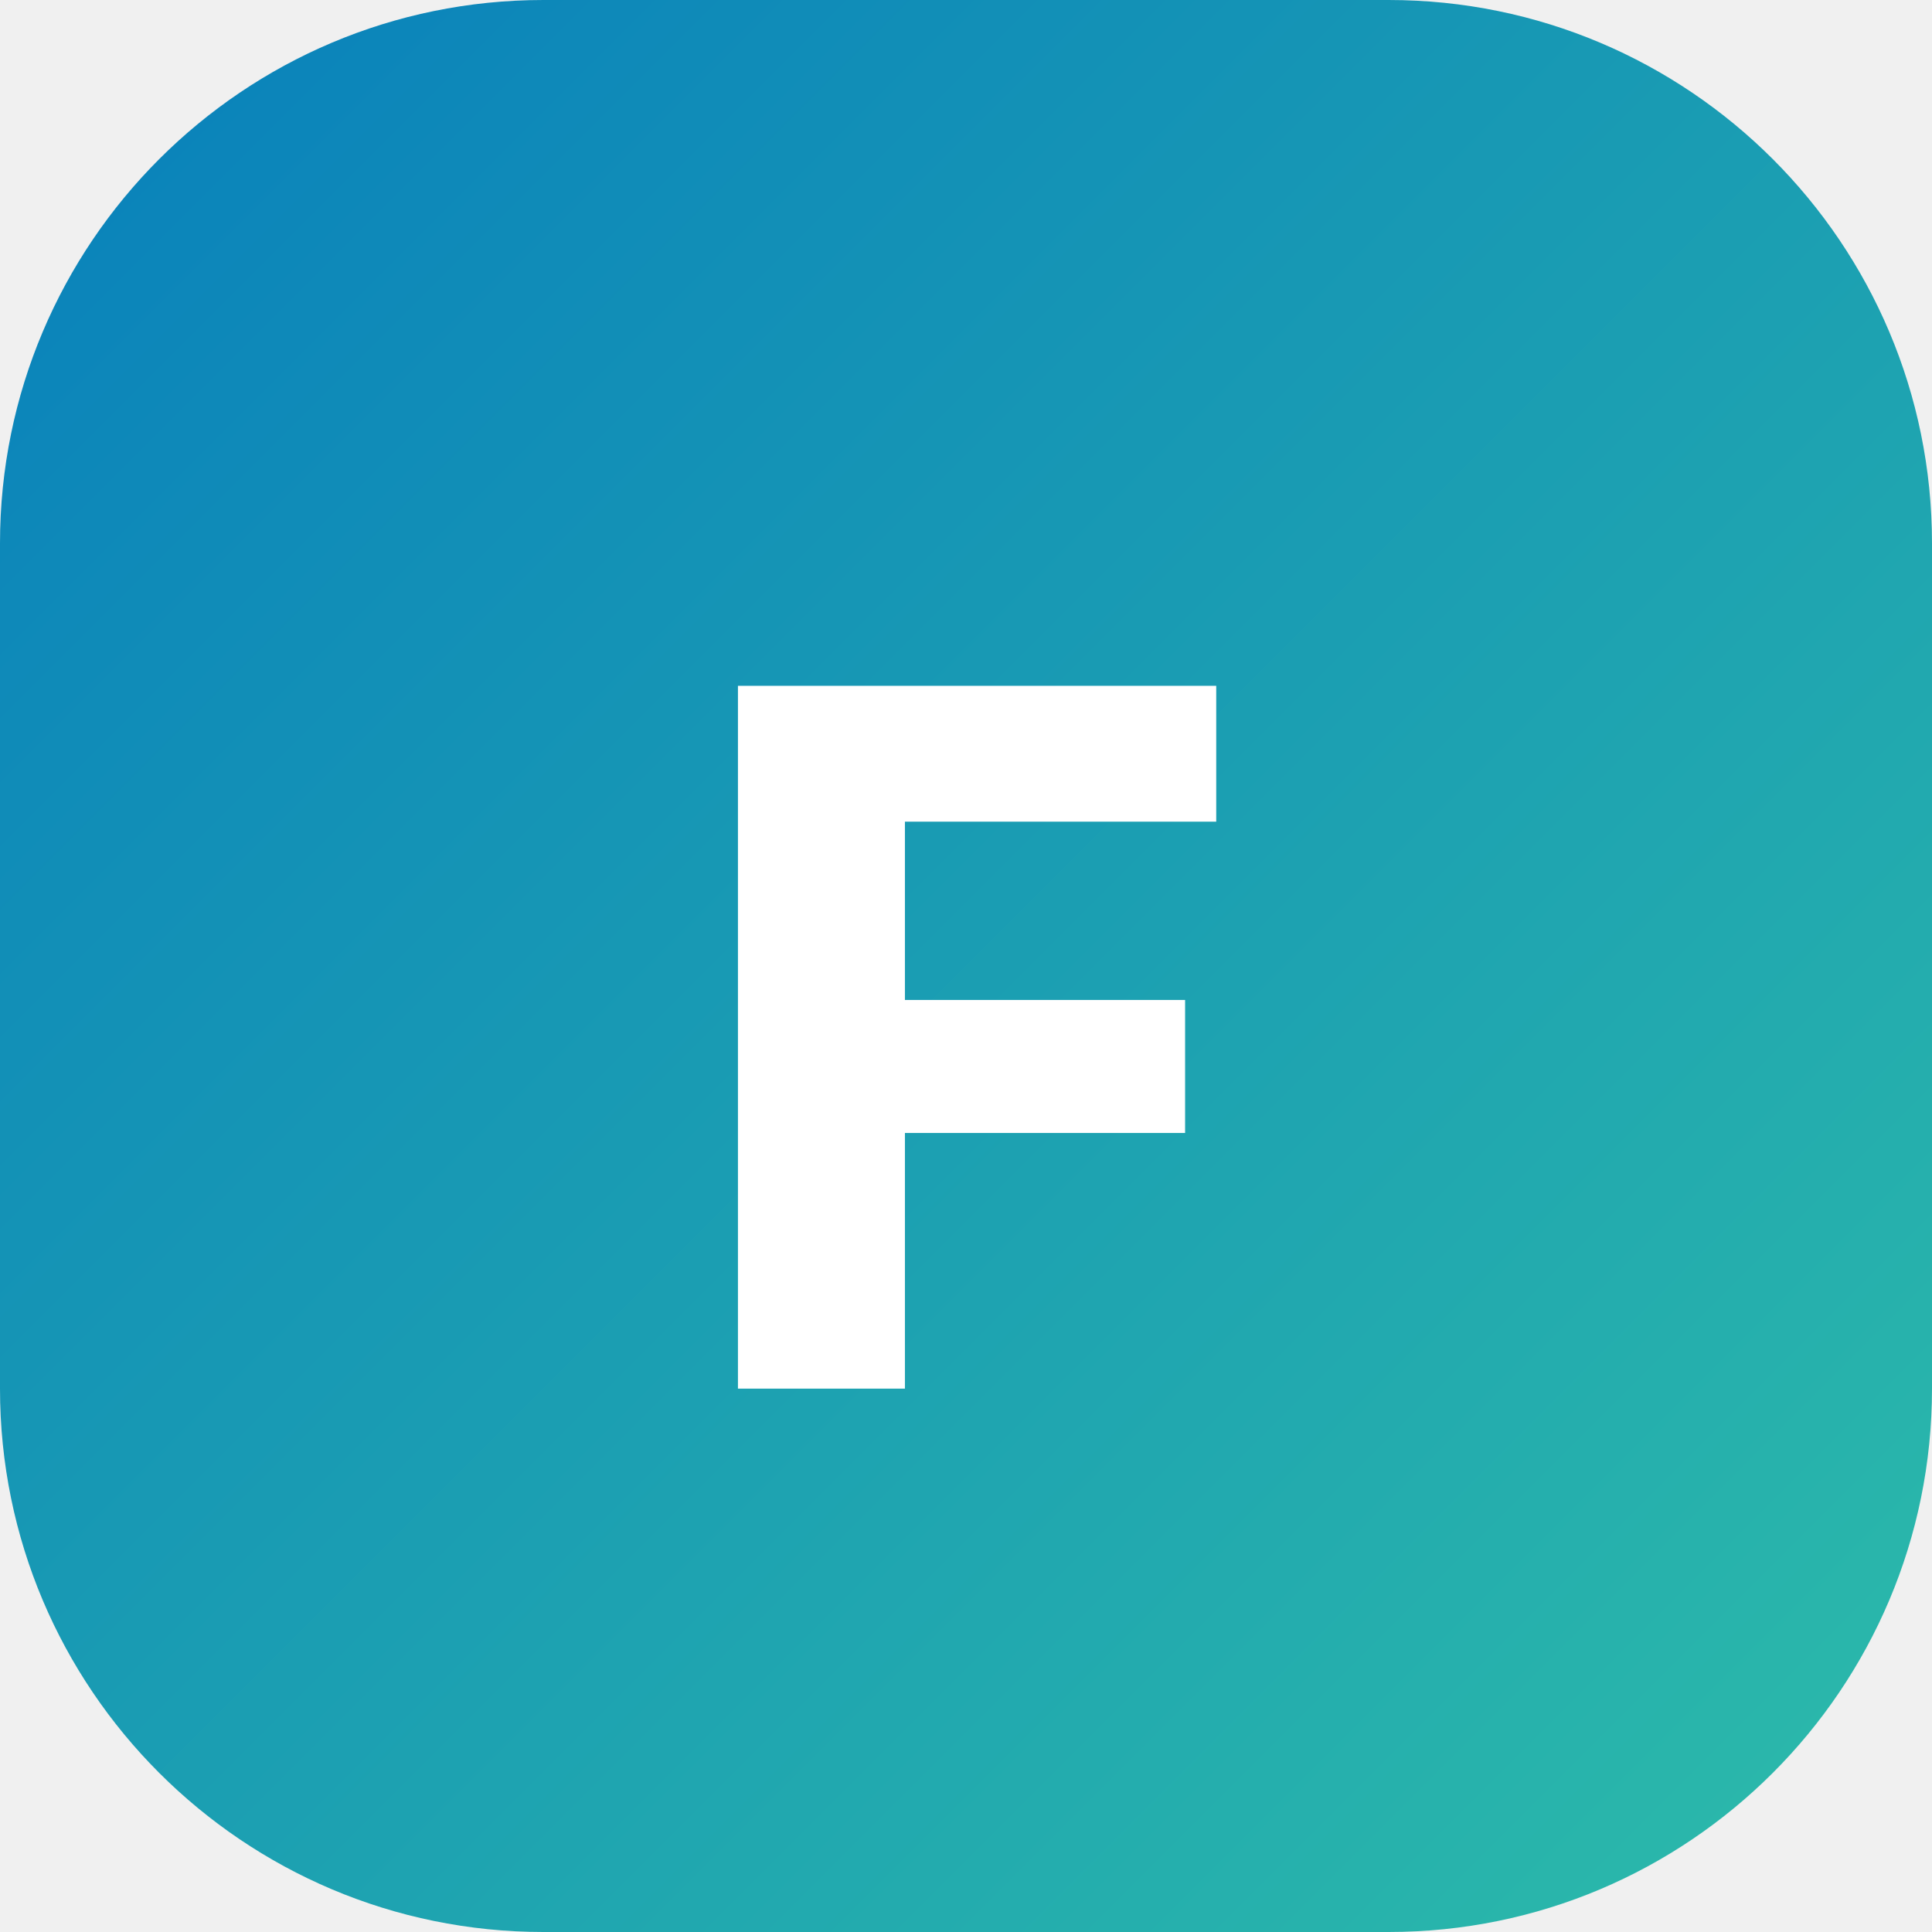
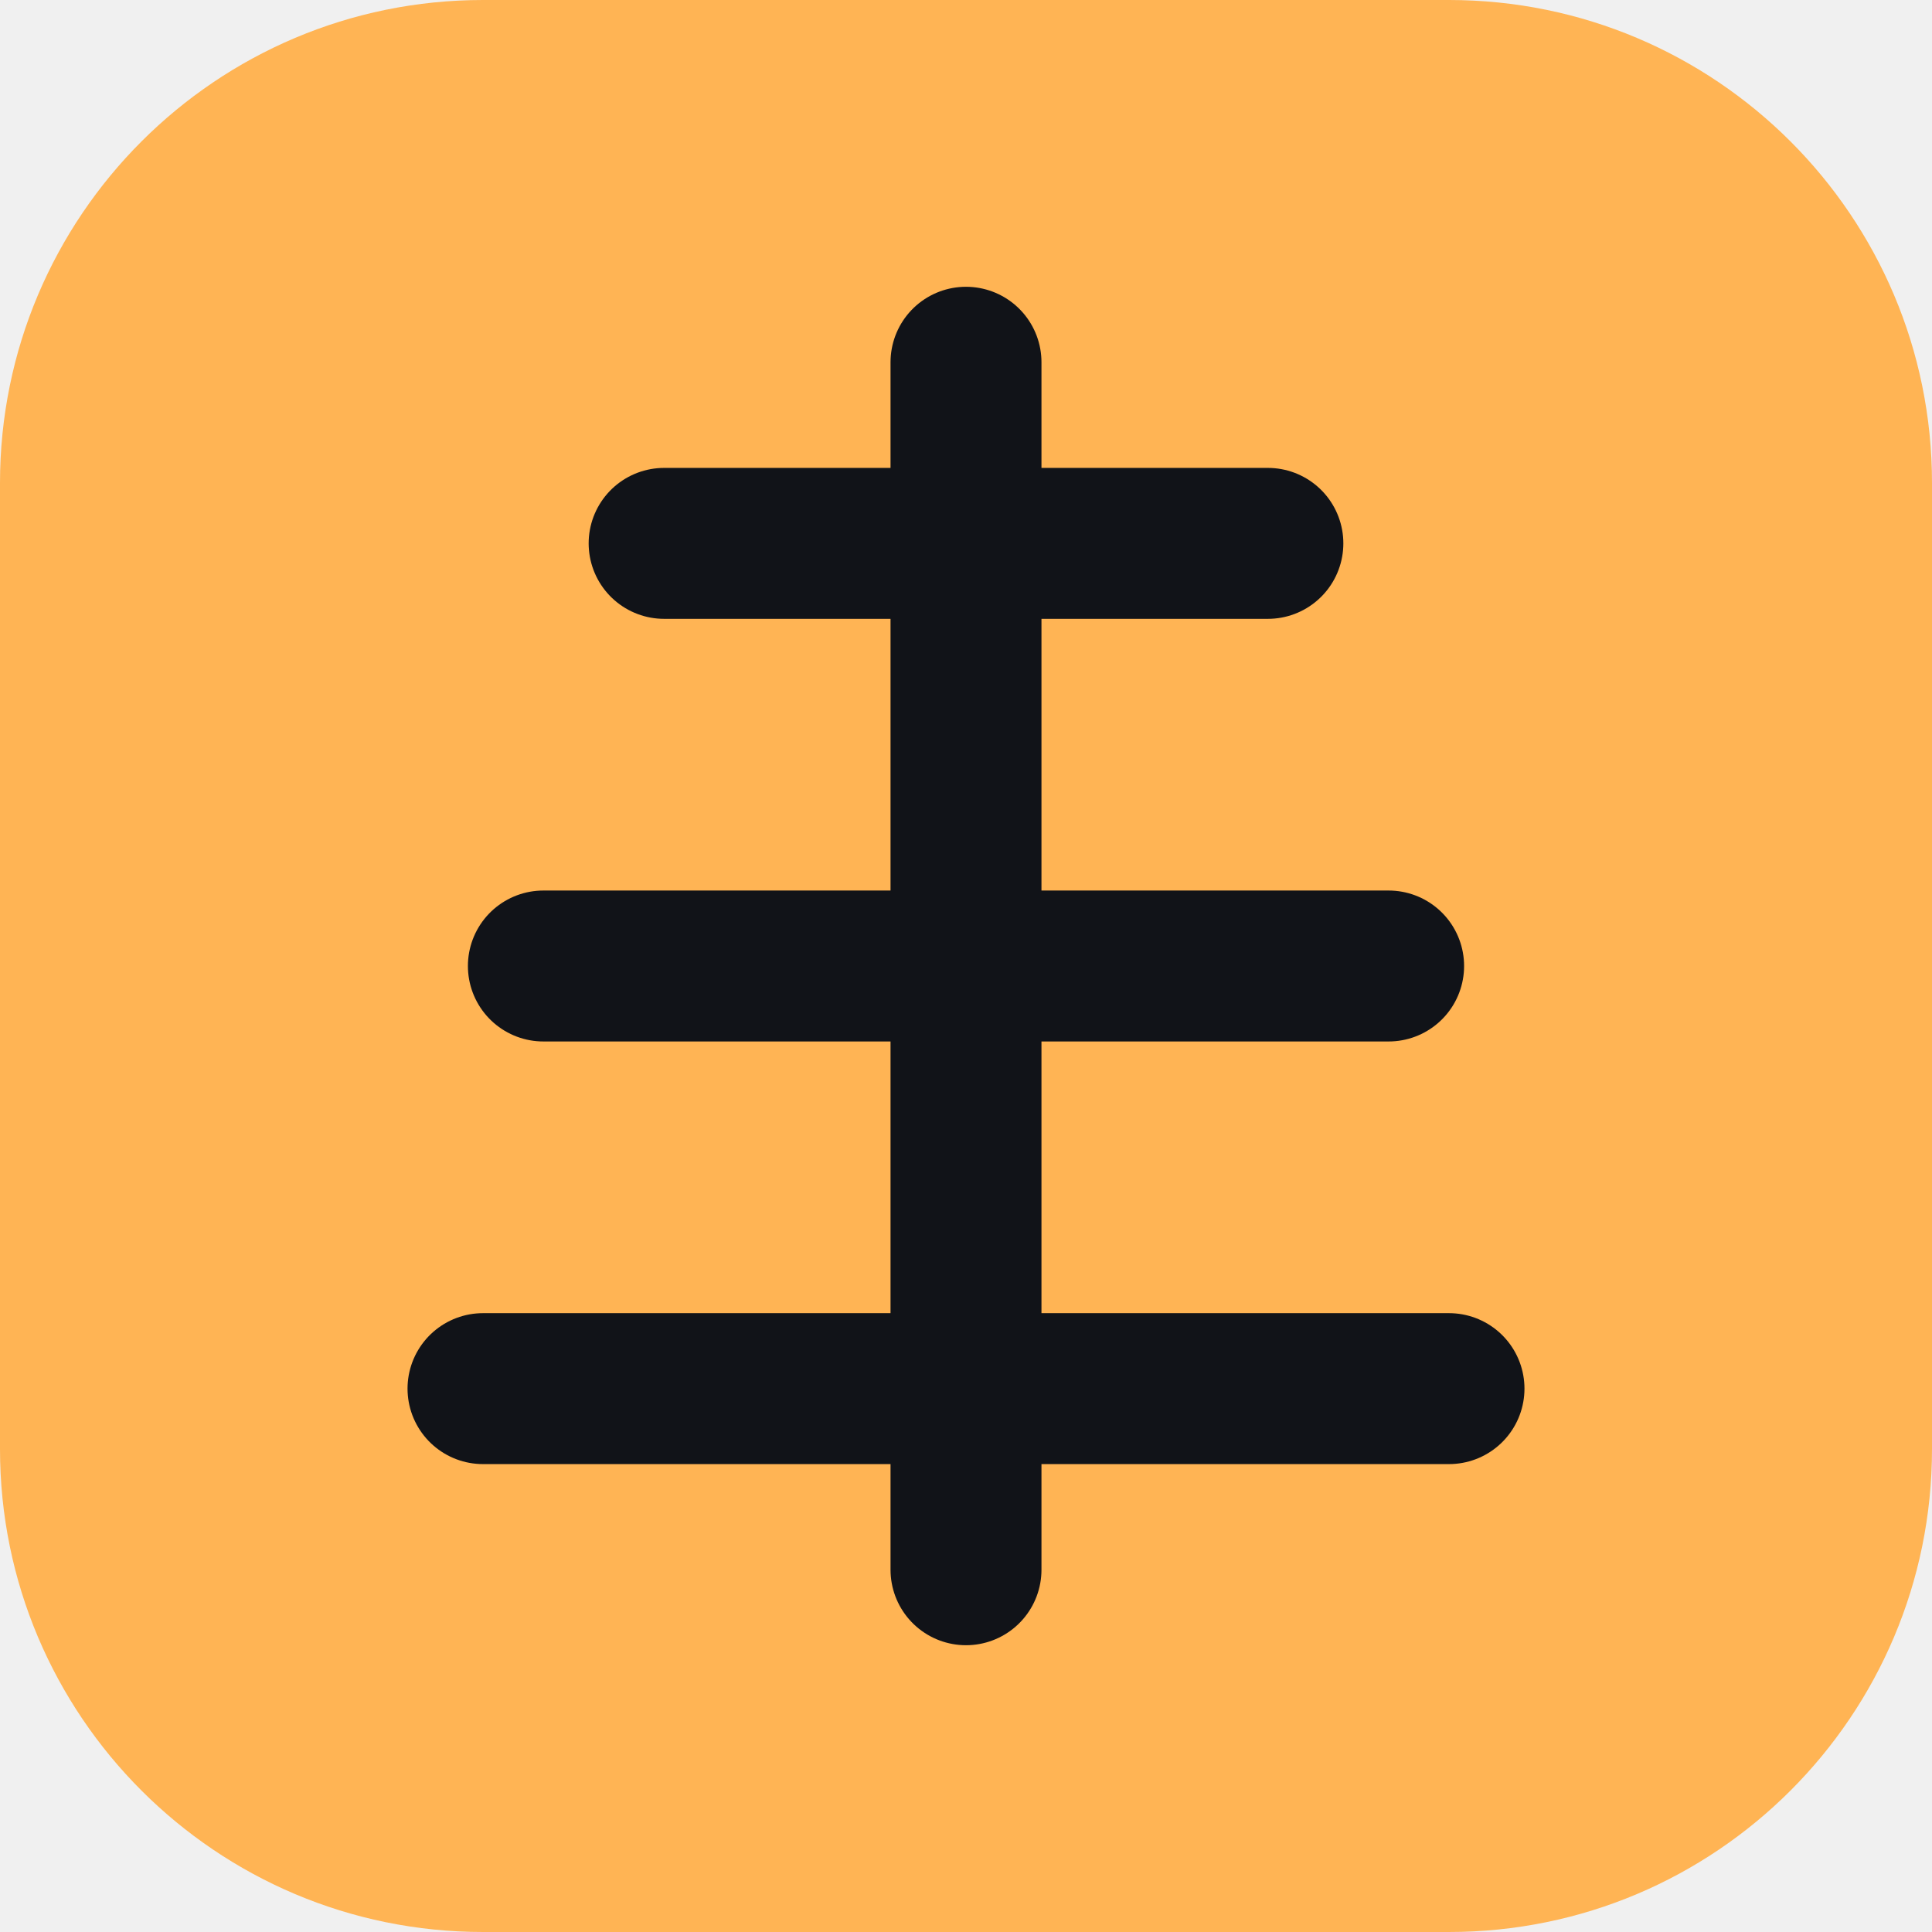
<svg xmlns="http://www.w3.org/2000/svg" viewBox="0 0 32 32">
-   <defs>
-     <linearGradient id="g" x1="0" y1="0" x2="1" y2="1">
-       <stop offset="0%" stop-color="#087fbc" />
-       <stop offset="100%" stop-color="#2dbca9" />
-     </linearGradient>
-   </defs>
-   <rect width="32" height="32" rx="9" fill="url(#g)" />
-   <text x="16" y="23" text-anchor="middle" font-family="system-ui,-apple-system,sans-serif" font-size="16" font-weight="800" fill="#fff">F</text>
+   <rect width="32" height="32" rx="8" fill="#FFB454" />
+   <g stroke="#111318" stroke-width="2.5" stroke-linecap="round">
+     <line x1="11" y1="9" x2="21" y2="9" />
+     <line x1="9" y1="16" x2="23" y2="16" />
+     <line x1="8" y1="23" x2="24" y2="23" />
+     <line x1="16" y1="6" x2="16" y2="26" />
+   </g>
</svg>
